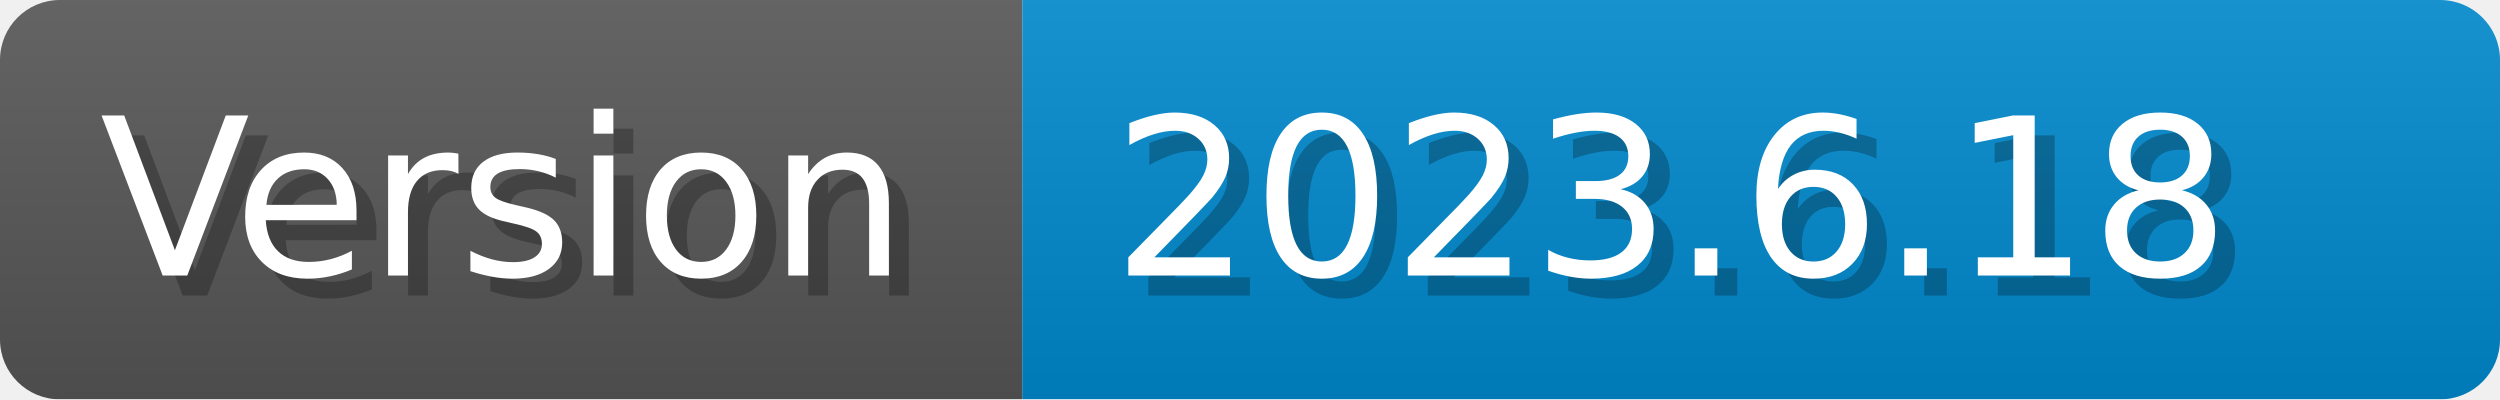
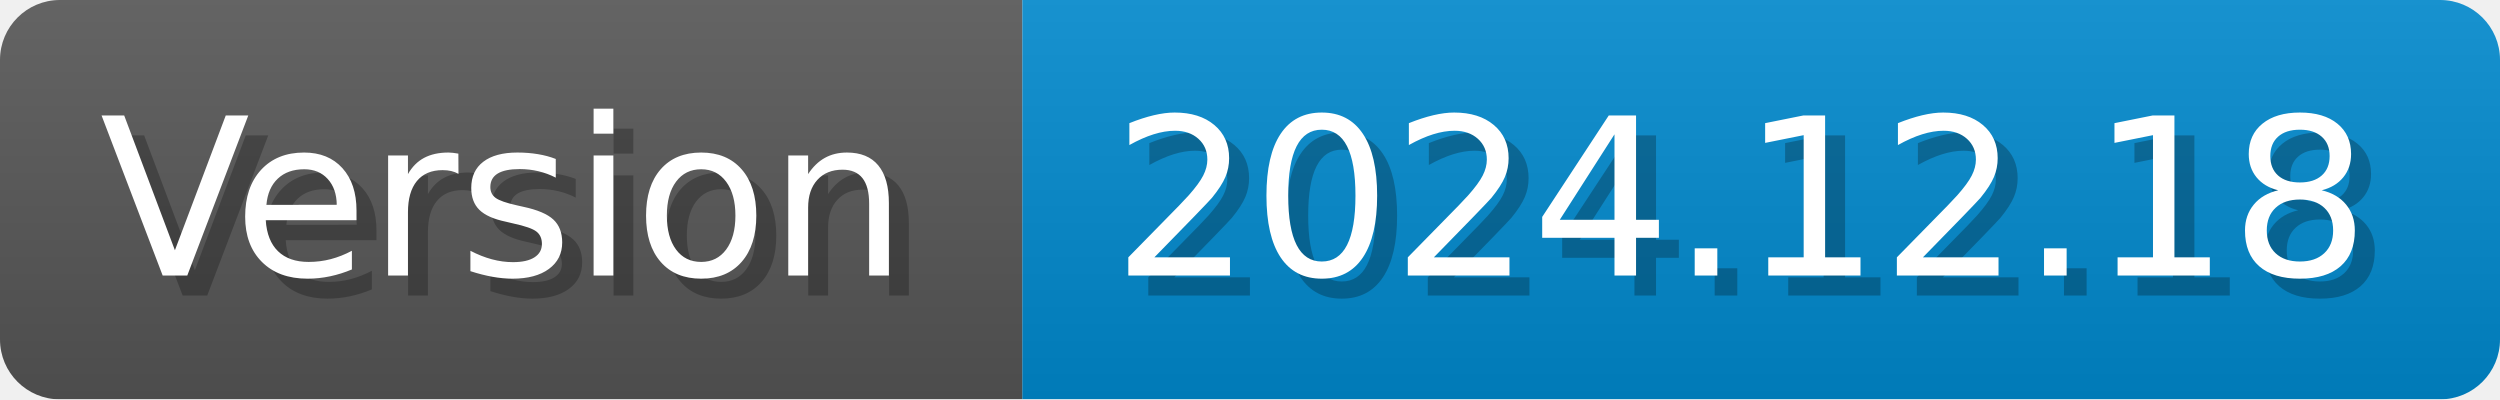
- <svg xmlns="http://www.w3.org/2000/svg" width="125.2" height="20" viewBox="0 0 1252 200" role="img" aria-label="Version: 2023.6.18">
+ <svg xmlns="http://www.w3.org/2000/svg" width="125.2" height="20" viewBox="0 0 1252 200" role="img" aria-label="Version: 2024.12.18">
  <linearGradient id="CEJbL" x2="0" y2="100%">
    <stop offset="0" stop-opacity=".1" stop-color="#EEE" />
    <stop offset="1" stop-opacity=".1" />
  </linearGradient>
  <mask id="erize">
    <rect width="1252" height="200" rx="30" fill="#FFF" />
  </mask>
  <g mask="url(#erize)">
    <rect width="512" height="200" fill="#555" />
    <rect width="740" height="200" fill="#08C" x="512" />
    <rect width="1252" height="200" fill="url(#CEJbL)" />
  </g>
  <g aria-hidden="true" fill="#fff" text-anchor="start" font-family="Verdana,DejaVu Sans,sans-serif" font-size="110">
    <text x="60" y="148" textLength="412" fill="#000" opacity="0.25">Version</text>
    <text x="50" y="138" textLength="412">Version</text>
-     <text x="567" y="148" textLength="640" fill="#000" opacity="0.25">2023.6.18</text>
-     <text x="557" y="138" textLength="640">2023.6.18</text>
+     <text x="567" y="148" textLength="640" fill="#000" opacity="0.25">2024.12.18</text>
+     <text x="557" y="138" textLength="640">2024.12.18</text>
  </g>
</svg>
